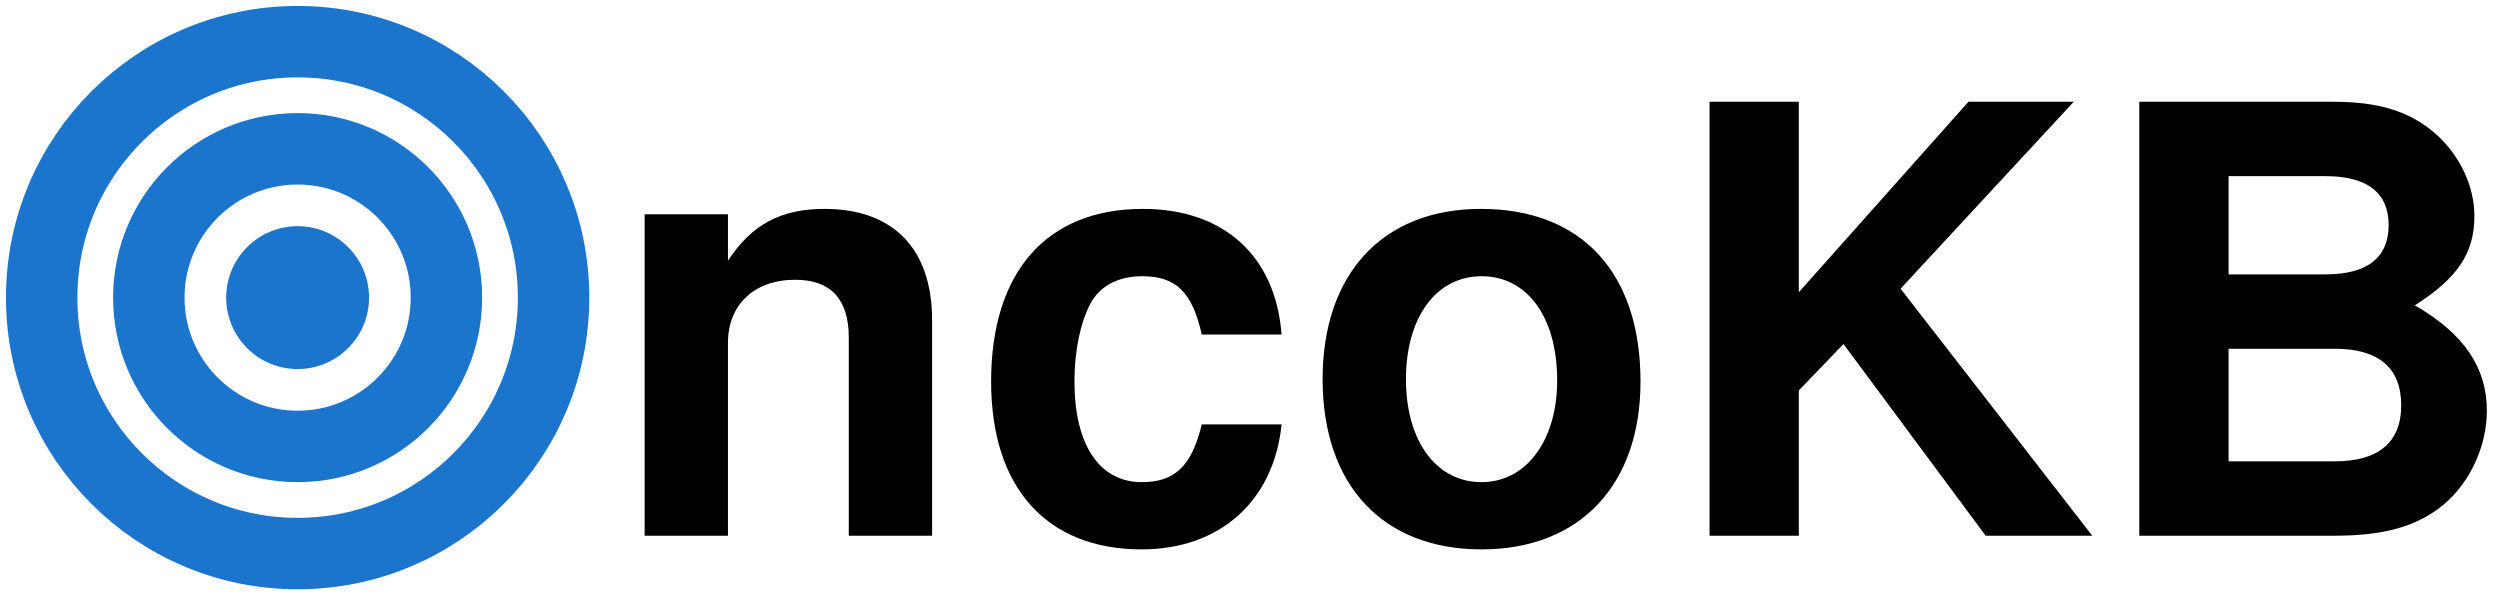
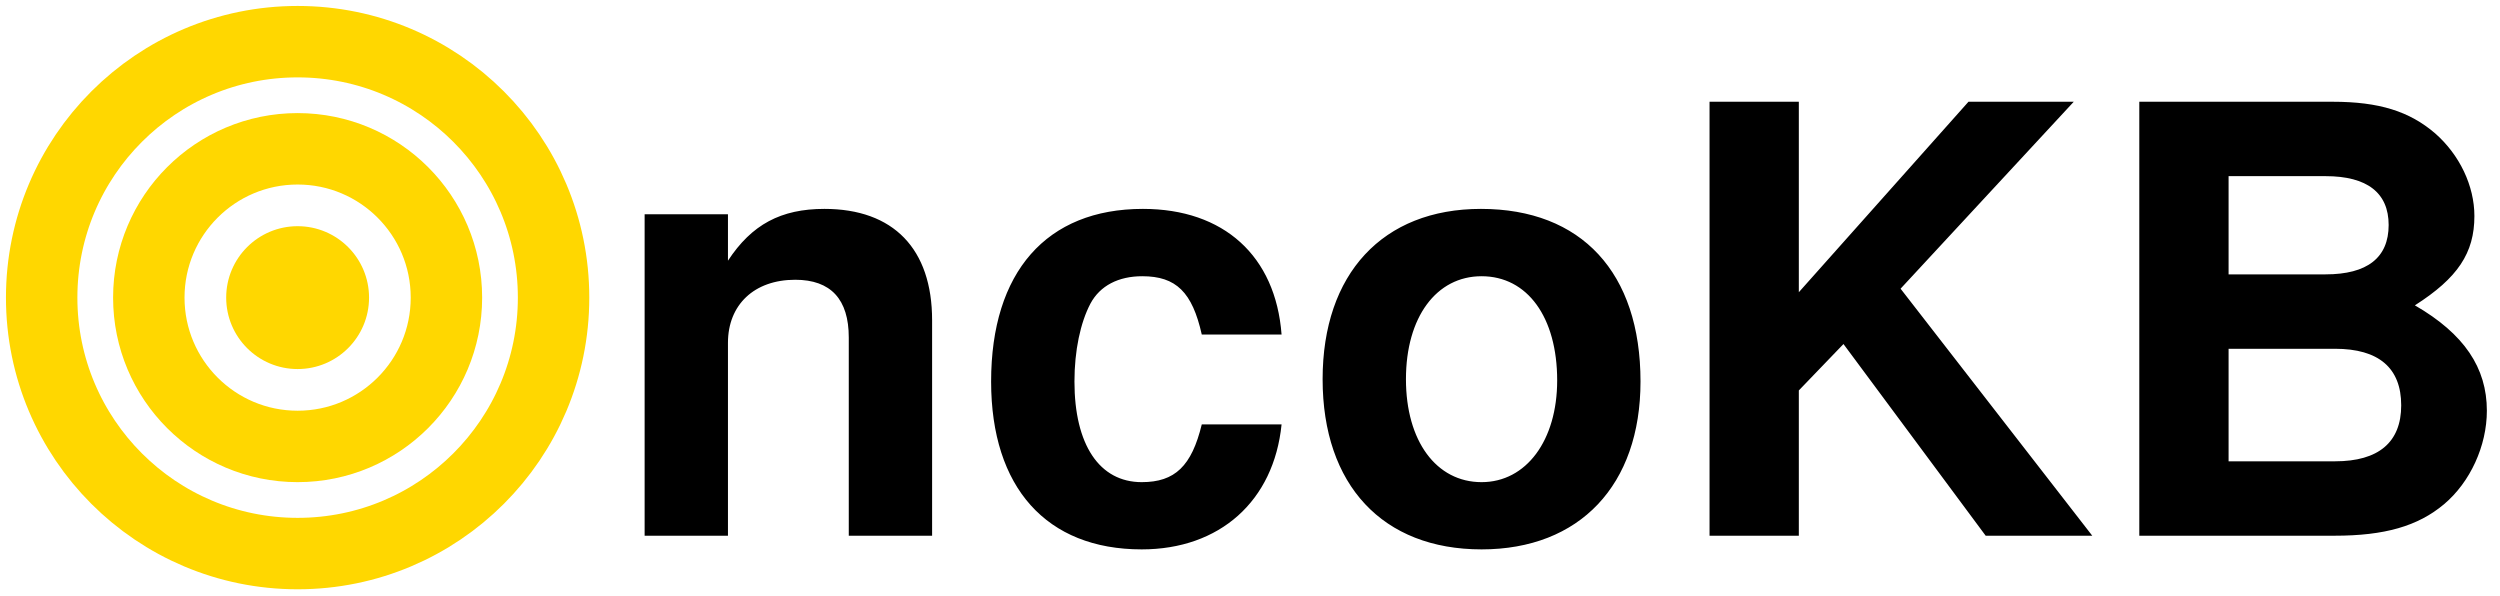
<svg xmlns="http://www.w3.org/2000/svg" width="420" height="100">
  <g transform="translate(50, 50)">
-     <circle r="43" fill="none" stroke-width="12" stroke="#1c75cd" />
-     <circle r="25" fill="none" stroke-width="12" stroke="#1c75cd" />
-     <circle r="12" fill="#1c75cd" stroke="none" />
+     <circle r="43" fill="none" stroke-width="12" stroke="gold" />
+     <circle r="25" fill="none" stroke-width="12" stroke="gold" />
+     <circle r="12" fill="gold" stroke="none" />
  </g>
  <g transform="translate(102, 90)">
    <text font-size="100" fill="#000" font-family="Helvetica" font-weight="bold">ncoKB</text>
  </g>
</svg>
